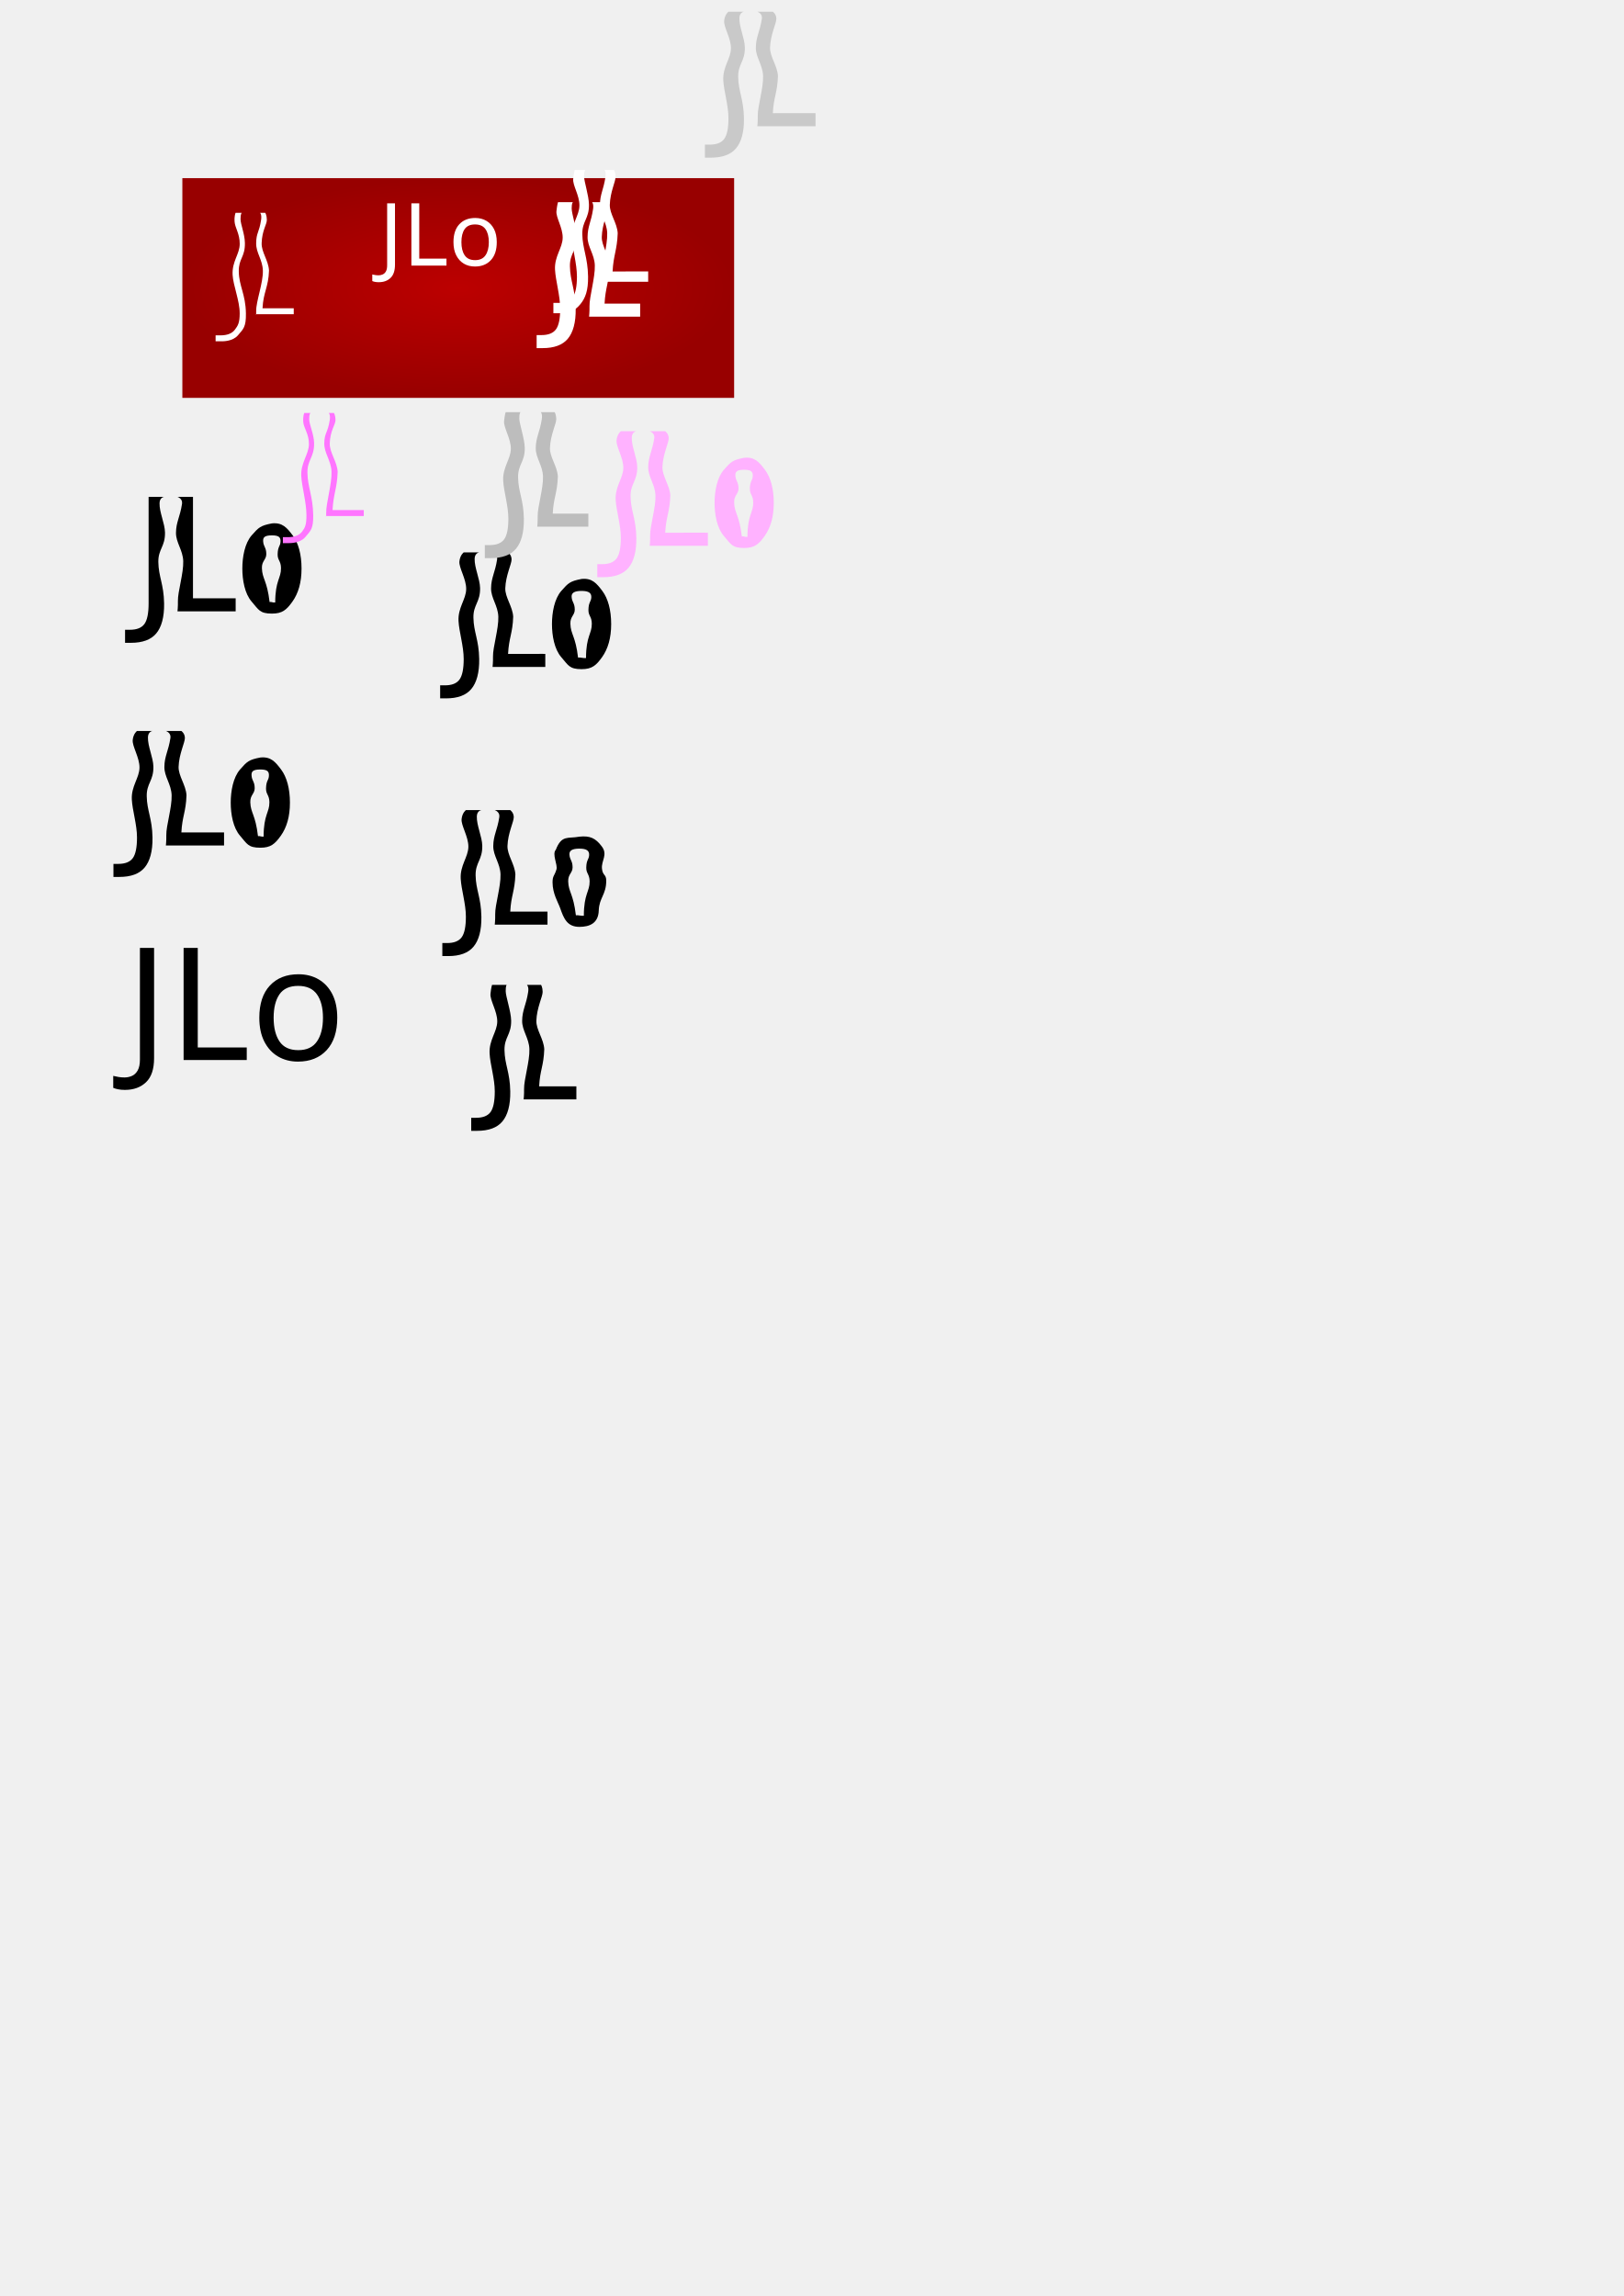
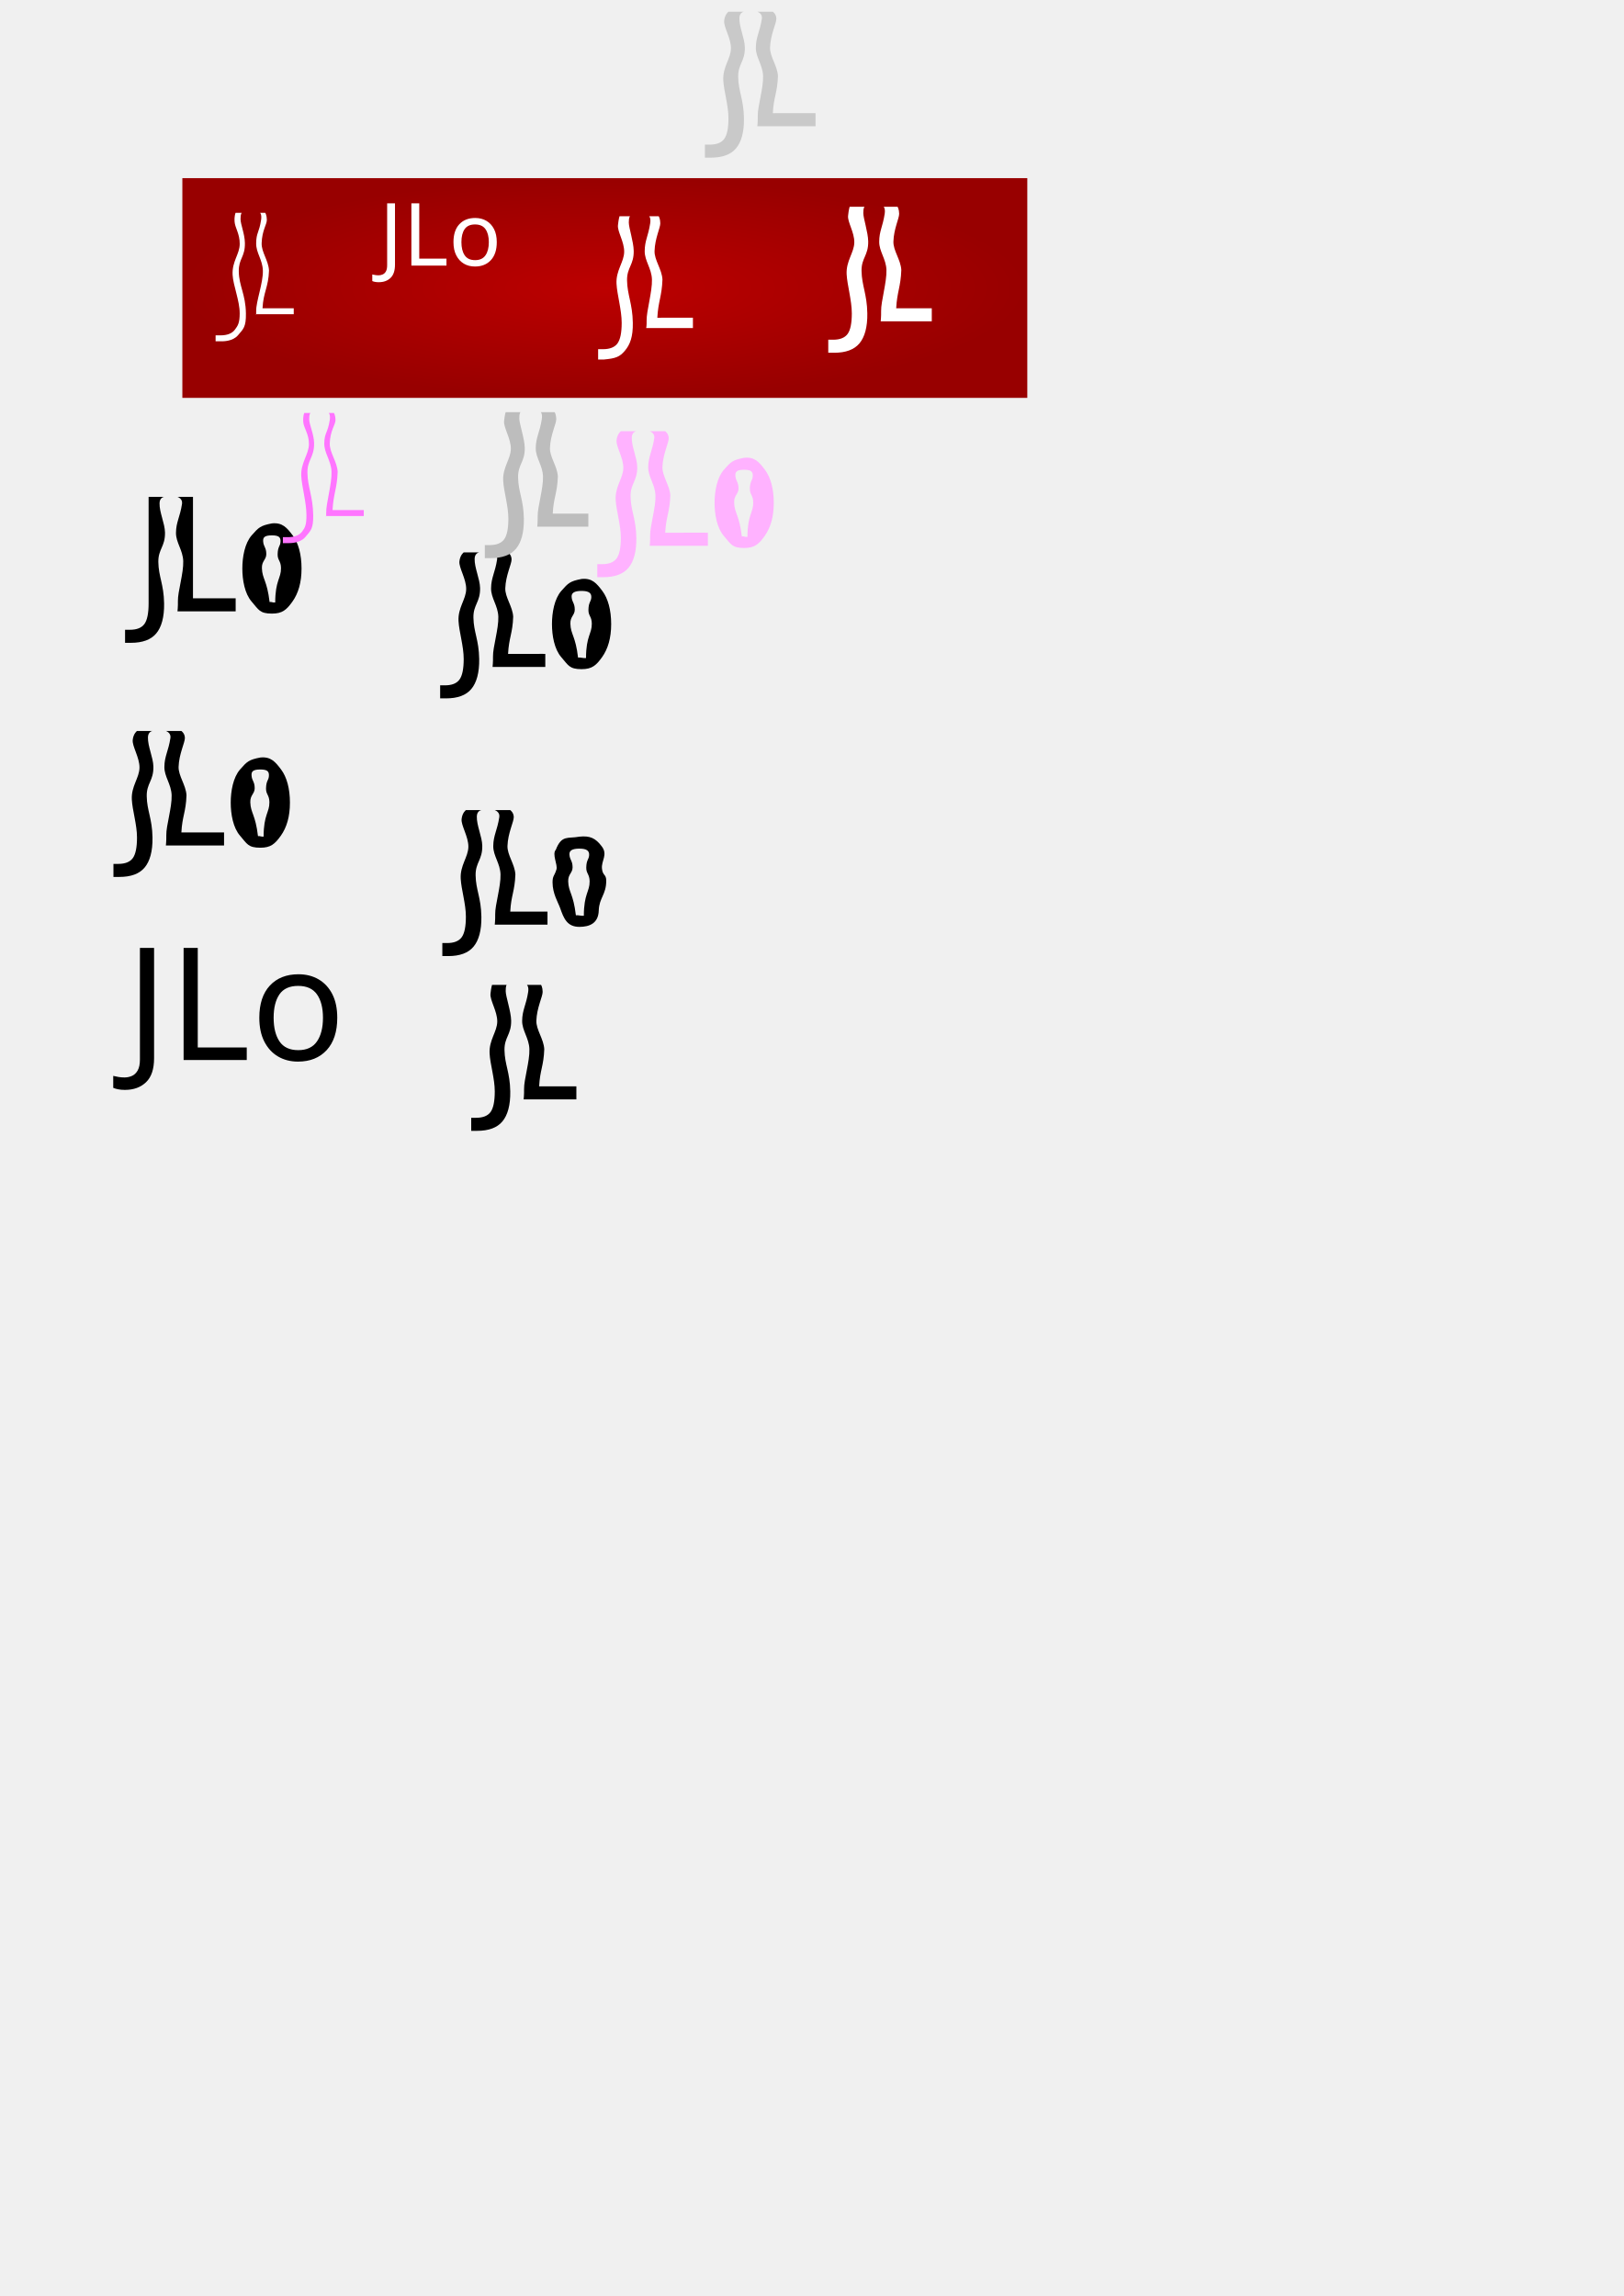
<svg xmlns="http://www.w3.org/2000/svg" xmlns:xlink="http://www.w3.org/1999/xlink" width="744.094" height="1052.362" id="svg2" version="1.1">
  <defs id="defs4">
    <linearGradient id="linearGradient3899">
      <stop style="stop-color:#bc0000;stop-opacity:1;" offset="0" id="stop3901" />
      <stop style="stop-color:#980000;stop-opacity:1;" offset="1" id="stop3903" />
    </linearGradient>
-     <radialGradient xlink:href="#linearGradient3899" id="radialGradient3905" cx="210" cy="132.005" fx="210" fy="132.005" r="126.429" gradientTransform="matrix(1,0,0,0.3983051,0,79.42676)" gradientUnits="userSpaceOnUse" />
+     <radialGradient xlink:href="#linearGradient3899" id="radialGradient3905" cx="210" cy="132.005" fx="210" fy="132.005" r="126.429" gradientTransform="matrix(1.531329,0,0,0.3983051,-44.40391,79.42676)" gradientUnits="userSpaceOnUse" />
  </defs>
  <g id="layer1">
-     <rect id="rect3075" width="252.857" height="100.714" x="83.571" y="81.648" style="fill:url(#radialGradient3905);fill-opacity:1" />
+     <rect id="rect3075" width="387.207" height="100.714" x="83.571" y="81.648" style="fill:url(#radialGradient3905);fill-opacity:1" />
    <g style="font-size:40px;font-style:normal;font-weight:normal;line-height:125%;letter-spacing:0px;word-spacing:0px;fill:#000000;fill-opacity:1;stroke:none;font-family:Sans" id="text2989" transform="translate(2.321429,-0.3571429)">
      <path d="m 65.781,228.088 7.102,0 c 0,0 -2.021,0.216 -2.091,2.885 -0.109,4.211 2.424,9.238 2.5,13.45 0.118,6.504 -3.145,7.583 -3.053,13.549 0.103,6.696 2.506,10.162 2.644,18.947 0.099,6.327 -1.207,10.922 -3.621,13.781 -2.391,2.859 -6.246,4.289 -11.566,4.289 l -2.707,0 0,-5.977 2.215,0 c 3.141,0 5.355,-0.879 6.645,-2.637 1.289,-1.758 1.934,-4.91 1.934,-9.457 l 0,-48.832" style="font-size:72px" id="path2994" />
      <path d="m 79.015,228.088 7.102,0 0,46.512 19.559,0 0,5.977 -26.66,0 c 0,0 0.251,-2.192 0.194,-4.726 -0.098,-4.303 2.63,-12.725 2.442,-18.311 -0.171,-5.066 -3.362,-8.503 -3.324,-12.95 0.043,-4.994 1.85,-7.235 2.77,-13.302 0.367,-2.423 -2.082,-3.199 -2.082,-3.199" style="font-size:72px" id="path2996" />
      <path d="m 122.299,245.737 c -3.469,4e-5 -4.14,0.995 -4.024,2.734 0.169,2.541 1.419,2.714 1.441,5.822 0.018,2.62 -2.122,3.12 -2.012,6.489 0.163,4.988 2.343,5.488 3.523,15.508 0.988,-0.174 1.388,0.364 2.577,0.212 0.01,-10.15 2.7,-11.045 2.651,-15.753 -0.035,-3.384 -1.596,-3.54 -1.545,-6.329 0.065,-3.61 1.187,-3.646 1.315,-5.672 0.123,-1.949 -0.48,-3.011 -3.925,-3.011 m 0,-5.484 c 4.867,-0.505 6.927,2.081 9.506,5.484 2.58,3.404 4.059,8.719 4.059,15.188 -4e-5,6.445 -1.479,11.393 -4.185,15.188 -2.706,3.794 -4.639,5.484 -9.38,5.484 -5.648,0 -6.091,-1.817 -9.289,-5.484 -3.2,-3.669 -4.276,-9.928 -4.276,-15.188 0,-5.259 1.089,-11.531 4.276,-15.188 3.211,-3.656 4.019,-4.474 9.289,-5.484" style="font-size:72px" id="path2998" />
    </g>
    <g style="font-size:40px;font-style:normal;font-weight:normal;line-height:125%;letter-spacing:0px;word-spacing:0px;fill:#000000;fill-opacity:1;stroke:none;font-family:Sans" id="text2989-1" transform="translate(-2.997051,106.9495)">
      <path d="m 65.781,228.088 7.102,0 c 0,0 -2.021,0.216 -2.091,2.885 -0.109,4.211 2.424,9.238 2.5,13.45 0.118,6.504 -3.145,7.583 -3.053,13.549 0.103,6.696 2.506,10.162 2.644,18.947 0.099,6.327 -1.207,10.922 -3.621,13.781 -2.391,2.859 -6.246,4.289 -11.566,4.289 l -2.707,0 0,-5.977 2.215,0 c 3.141,0 5.355,-0.879 6.645,-2.637 1.289,-1.758 1.934,-4.91 1.934,-9.457 0,-5.853 -2.117,-12.484 -2.372,-17.398 -0.319,-6.161 3.468,-9.929 3.512,-14.629 0.044,-4.7 -3.407,-9.773 -3.105,-12.694 0.302,-2.922 1.964,-4.11 1.964,-4.11" style="font-size:72px" id="path2994-2" />
      <path d="m 79.015,228.088 7.102,0 c 0,0 1.592,1.072 1.607,3.217 0.015,2.146 -2.709,7.346 -2.881,13.216 -0.123,4.177 3.366,8.315 3.621,13.056 -0.269,7.725 -1.966,9.539 -2.347,17.021 19.618,-0.018 19.559,0 19.559,0 l 0,5.977 -26.66,0 c 0,0 0.251,-2.192 0.194,-4.726 -0.098,-4.303 2.63,-12.725 2.442,-18.311 -0.171,-5.066 -3.362,-8.503 -3.324,-12.95 0.043,-4.994 1.85,-7.235 2.77,-13.302 0.367,-2.423 -2.082,-3.199 -2.082,-3.199" style="font-size:72px" id="path2996-5" />
      <path d="m 122.299,245.737 c -3.469,4e-5 -4.14,0.995 -4.024,2.734 0.169,2.541 1.419,2.714 1.441,5.822 0.018,2.62 -2.122,3.12 -2.012,6.489 0.163,4.988 2.343,5.488 3.523,15.508 0.988,-0.174 1.388,0.364 2.577,0.212 0.01,-10.15 2.7,-11.045 2.651,-15.753 -0.035,-3.384 -1.596,-3.54 -1.545,-6.329 0.065,-3.61 1.187,-3.646 1.315,-5.672 0.123,-1.949 -0.48,-3.011 -3.925,-3.011 m 0,-5.484 c 4.867,-0.505 6.927,2.081 9.506,5.484 2.58,3.404 4.059,8.719 4.059,15.188 -4e-5,6.445 -1.479,11.393 -4.185,15.188 -2.706,3.794 -4.639,5.484 -9.38,5.484 -5.648,0 -6.091,-1.817 -9.289,-5.484 -3.2,-3.669 -4.276,-9.928 -4.276,-15.188 0,-5.259 1.089,-11.531 4.276,-15.188 3.211,-3.656 4.019,-4.474 9.289,-5.484" style="font-size:72px" id="path2998-3" />
    </g>
    <g style="font-size:40px;font-style:normal;font-weight:normal;line-height:125%;letter-spacing:0px;word-spacing:0px;fill:#c9c9c9;fill-opacity:1;stroke:none;font-family:Sans" id="text2989-1-1" transform="translate(268.0499,-222.7236)">
      <path d="m 65.781,228.088 7.102,0 c 0,0 -2.021,0.216 -2.091,2.885 -0.109,4.211 2.424,9.238 2.5,13.45 0.118,6.504 -3.145,7.583 -3.053,13.549 0.103,6.696 2.506,10.162 2.644,18.947 0.099,6.327 -1.207,10.922 -3.621,13.781 -2.391,2.859 -6.246,4.289 -11.566,4.289 l -2.707,0 0,-5.977 2.215,0 c 3.141,0 5.355,-0.879 6.645,-2.637 1.289,-1.758 1.934,-4.91 1.934,-9.457 0,-5.853 -2.117,-12.484 -2.372,-17.398 -0.319,-6.161 3.468,-9.929 3.512,-14.629 0.044,-4.7 -3.407,-9.773 -3.105,-12.694 0.302,-2.922 1.964,-4.11 1.964,-4.11" style="font-size:72px;fill:#c9c9c9;fill-opacity:1" id="path2994-2-9" />
      <path d="m 79.015,228.088 7.102,0 c 0,0 1.592,1.072 1.607,3.217 0.015,2.146 -2.709,7.346 -2.881,13.216 -0.123,4.177 3.366,8.315 3.621,13.056 -0.269,7.725 -1.966,9.539 -2.347,17.021 19.618,-0.018 19.559,0 19.559,0 l 0,5.977 -26.66,0 c 0,0 0.251,-2.192 0.194,-4.726 -0.098,-4.303 2.63,-12.725 2.442,-18.311 -0.171,-5.066 -3.362,-8.503 -3.324,-12.95 0.043,-4.994 1.85,-7.235 2.77,-13.302 0.367,-2.423 -2.082,-3.199 -2.082,-3.199" style="font-size:72px;fill:#c9c9c9;fill-opacity:1" id="path2996-5-1" />
    </g>
    <g style="font-size:40px;font-style:normal;font-weight:normal;line-height:125%;letter-spacing:0px;word-spacing:0px;fill:#000000;fill-opacity:1;stroke:none;font-family:Sans" id="text2989-1-9" transform="translate(146.7168,25.10853)">
      <path d="m 65.781,228.088 7.102,0 c 0,0 -2.021,0.216 -2.091,2.885 -0.109,4.211 2.424,9.238 2.5,13.45 0.118,6.504 -3.145,7.583 -3.053,13.549 0.103,6.696 2.506,10.162 2.644,18.947 0.099,6.327 -1.207,10.922 -3.621,13.781 -2.391,2.859 -6.246,4.289 -11.566,4.289 l -2.707,0 0,-5.977 2.215,0 c 3.141,0 5.355,-0.879 6.645,-2.637 1.289,-1.758 1.934,-4.91 1.934,-9.457 0,-5.853 -2.117,-12.484 -2.372,-17.398 -0.319,-6.161 3.468,-9.929 3.512,-14.629 0.044,-4.7 -3.407,-9.773 -3.105,-12.694 0.302,-2.922 1.964,-4.11 1.964,-4.11" style="font-size:72px" id="path2994-2-92" />
      <path d="m 79.015,228.088 7.102,0 c 0,0 1.592,1.072 1.607,3.217 0.015,2.146 -2.709,7.346 -2.881,13.216 -0.123,4.177 3.366,8.315 3.621,13.056 -0.269,7.725 -1.966,9.539 -2.347,17.021 19.618,-0.018 17.059,0 17.059,0 l 0,5.977 -24.16,0 c 0,0 0.251,-2.192 0.194,-4.726 -0.098,-4.303 2.63,-12.725 2.442,-18.311 -0.171,-5.066 -3.362,-8.503 -3.324,-12.95 0.043,-4.994 1.85,-7.235 2.77,-13.302 0.367,-2.423 -2.082,-3.199 -2.082,-3.199" style="font-size:72px" id="path2996-5-9" />
      <path d="m 119.799,245.737 c -3.469,4e-5 -4.675,0.995 -4.559,2.734 0.169,2.541 1.419,2.714 1.441,5.822 0.018,2.62 -2.122,3.12 -2.012,6.489 0.163,4.988 2.343,5.488 3.523,15.508 0.988,-0.174 2.459,0.364 3.648,0.212 0.01,-10.15 2.7,-11.045 2.651,-15.753 -0.035,-3.384 -1.596,-3.54 -1.545,-6.329 0.065,-3.61 1.187,-3.646 1.315,-5.672 0.123,-1.949 -1.016,-3.011 -4.461,-3.011 m 0,-5.484 c 4.867,-0.505 6.927,2.081 9.506,5.484 2.58,3.404 4.059,8.719 4.059,15.188 -4e-5,6.445 -1.479,11.393 -4.185,15.188 -2.706,3.794 -4.639,5.484 -9.38,5.484 -5.648,0 -6.091,-1.817 -9.289,-5.484 -3.2,-3.669 -4.276,-9.928 -4.276,-15.188 0,-5.259 1.089,-11.531 4.276,-15.188 3.211,-3.656 4.019,-4.474 9.289,-5.484" style="font-size:72px" id="path2998-3-6" />
    </g>
    <g style="font-size:40px;font-style:normal;font-weight:normal;line-height:125%;letter-spacing:0px;word-spacing:0px;fill:#000000;fill-opacity:1;stroke:none;font-family:Sans" id="text2989-1-9-8" transform="translate(147.7196,143.2258)">
      <path d="m 65.781,228.088 7.102,0 c 0,0 -2.021,0.216 -2.091,2.885 -0.109,4.211 2.424,9.238 2.5,13.45 0.118,6.504 -3.145,7.583 -3.053,13.549 0.103,6.696 2.506,10.162 2.644,18.947 0.099,6.327 -1.207,10.922 -3.621,13.781 -2.391,2.859 -6.246,4.289 -11.566,4.289 l -2.707,0 0,-5.977 2.215,0 c 3.141,0 5.355,-0.879 6.645,-2.637 1.289,-1.758 1.934,-4.91 1.934,-9.457 0,-5.853 -2.117,-12.484 -2.372,-17.398 -0.319,-6.161 3.468,-9.929 3.512,-14.629 0.044,-4.7 -3.407,-9.773 -3.105,-12.694 0.302,-2.922 1.964,-4.11 1.964,-4.11" style="font-size:72px" id="path2994-2-92-2" />
      <path d="m 79.015,228.088 7.102,0 c 0,0 1.592,1.072 1.607,3.217 0.015,2.146 -2.709,7.346 -2.881,13.216 -0.123,4.177 3.366,8.315 3.621,13.056 -0.269,7.725 -1.966,9.539 -2.347,17.021 19.618,-0.018 17.059,0 17.059,0 l 0,5.977 -24.16,0 c 0,0 0.251,-2.192 0.194,-4.726 -0.098,-4.303 2.63,-12.725 2.442,-18.311 -0.171,-5.066 -3.362,-8.503 -3.324,-12.95 0.043,-4.994 1.85,-7.235 2.77,-13.302 0.367,-2.423 -2.082,-3.199 -2.082,-3.199" style="font-size:72px" id="path2996-5-9-2" />
      <path d="m 117.799,245.737 c -3.469,4e-5 -4.675,0.995 -4.559,2.734 0.169,2.541 1.419,2.714 1.441,5.822 0.018,2.62 -2.122,3.12 -2.012,6.489 0.163,4.988 2.343,5.488 3.523,15.508 0.988,-0.174 2.459,0.364 3.648,0.212 0.01,-10.15 2.7,-11.045 2.651,-15.753 -0.035,-3.384 -1.596,-3.54 -1.545,-6.329 0.065,-3.61 1.187,-3.646 1.315,-5.672 0.123,-1.949 -1.016,-3.011 -4.461,-3.011 m 0,-5.484 c 4.867,-0.505 7.388,0.658 10.264,4.474 2.876,3.816 -0.271,6.458 0.078,10.157 0.315,3.338 1.96,2.481 1.96,5.536 -4e-5,6.445 -3.247,7.858 -3.427,13.672 -0.18,5.815 -4.134,7.505 -8.875,7.505 -5.648,0 -7.182,-3.92 -8.784,-8.515 -0.927,-2.659 -3.519,-6.645 -3.519,-11.905 0,-3.029 0.866,-2.859 1.782,-5.867 0.674,-2.214 -2.14,-7.012 -0.283,-9.068 2.706,-6.939 5.535,-4.979 10.804,-5.989" style="font-size:72px" id="path2998-3-6-0" />
    </g>
    <g style="font-size:40px;font-style:normal;font-weight:normal;line-height:125%;letter-spacing:0px;word-spacing:0px;fill:#ffb2ff;fill-opacity:1;stroke:none;font-family:Sans" id="text2989-1-1-8" transform="translate(218.7314,-30.43121)">
      <path d="m 65.781,228.088 7.102,0 c 0,0 -2.021,0.216 -2.091,2.885 -0.109,4.211 2.424,9.238 2.5,13.45 0.118,6.504 -3.145,7.583 -3.053,13.549 0.103,6.696 2.506,10.162 2.644,18.947 0.099,6.327 -1.207,10.922 -3.621,13.781 -2.391,2.859 -6.246,4.289 -11.566,4.289 l -2.707,0 0,-5.977 2.215,0 c 3.141,0 5.355,-0.879 6.645,-2.637 1.289,-1.758 1.934,-4.91 1.934,-9.457 0,-5.853 -2.117,-12.484 -2.372,-17.398 -0.319,-6.161 3.468,-9.929 3.512,-14.629 0.044,-4.7 -3.407,-9.773 -3.105,-12.694 0.302,-2.922 1.964,-4.11 1.964,-4.11" style="font-size:72px;fill:#ffb2ff;fill-opacity:1" id="path2994-2-9-8" />
      <path d="m 79.015,228.088 7.102,0 c 0,0 1.592,1.072 1.607,3.217 0.015,2.146 -2.709,7.346 -2.881,13.216 -0.123,4.177 3.366,8.315 3.621,13.056 -0.269,7.725 -1.966,9.539 -2.347,17.021 19.618,-0.018 19.559,0 19.559,0 l 0,5.977 -26.66,0 c 0,0 0.251,-2.192 0.194,-4.726 -0.098,-4.303 2.63,-12.725 2.442,-18.311 -0.171,-5.066 -3.362,-8.503 -3.324,-12.95 0.043,-4.994 1.85,-7.235 2.77,-13.302 0.367,-2.423 -2.082,-3.199 -2.082,-3.199" style="font-size:72px;fill:#ffb2ff;fill-opacity:1" id="path2996-5-1-1" />
      <path d="m 122.299,245.737 c -3.469,4e-5 -4.14,0.995 -4.024,2.734 0.169,2.541 1.419,2.714 1.441,5.822 0.018,2.62 -2.122,3.12 -2.012,6.489 0.163,4.988 2.343,5.488 3.523,15.508 0.988,-0.174 1.388,0.364 2.577,0.212 0.01,-10.15 2.7,-11.045 2.651,-15.753 -0.035,-3.384 -1.596,-3.54 -1.545,-6.329 0.065,-3.61 1.187,-3.646 1.315,-5.672 0.123,-1.949 -0.48,-3.011 -3.925,-3.011 m 0,-5.484 c 4.867,-0.505 6.927,2.081 9.506,5.484 2.58,3.404 4.059,8.719 4.059,15.188 -4e-5,6.445 -1.479,11.393 -4.185,15.188 -2.706,3.794 -4.639,5.484 -9.38,5.484 -5.648,0 -6.091,-1.817 -9.289,-5.484 -3.2,-3.669 -4.276,-9.928 -4.276,-15.188 0,-5.259 1.089,-11.531 4.276,-15.188 3.211,-3.656 4.019,-4.474 9.289,-5.484" style="font-size:72px;fill:#ffb2ff;fill-opacity:1" id="path2998-3-0-6" />
    </g>
    <text xml:space="preserve" style="font-size:40px;font-style:normal;font-weight:normal;line-height:125%;letter-spacing:0px;word-spacing:0px;fill:#000000;fill-opacity:1;stroke:none;font-family:Sans" x="173.731" y="121.752" id="text3934">
      <tspan id="tspan3936" x="173.731" y="121.752" style="font-style:normal;font-variant:normal;font-weight:300;font-stretch:normal;fill:#ffffff;fill-opacity:1;font-family:Raleway;-inkscape-font-specification:Raleway Light">JLo</tspan>
    </text>
    <text xml:space="preserve" style="font-size:40px;font-style:normal;font-weight:normal;line-height:125%;letter-spacing:0px;word-spacing:0px;fill:#000000;fill-opacity:1;stroke:none;font-family:Sans" x="57.5" y="485.862" id="text3973">
      <tspan id="tspan3975" x="57.5" y="485.862" style="font-size:72px;font-style:normal;font-variant:normal;font-weight:normal;font-stretch:normal;font-family:Amerika Sans;-inkscape-font-specification:Amerika Sans">JLo</tspan>
    </text>
    <g style="font-size:40px;font-style:normal;font-weight:normal;line-height:125%;letter-spacing:0px;word-spacing:0px;fill:#000000;fill-opacity:1;stroke:none;font-family:Sans" id="text2989-1-9-8-2" transform="translate(160.9554,223.3228)">
      <path d="m 71.257,228.088 c 0,0 -0.483,0.216 -0.466,2.885 0.016,2.461 2.424,9.238 2.5,13.45 0.118,6.504 -3.145,7.583 -3.053,13.549 0.103,6.696 2.506,10.162 2.644,18.947 0.099,6.327 -1.207,10.922 -3.621,13.781 -2.391,2.859 -6.246,4.289 -11.566,4.289 l -2.707,0 0,-5.977 2.215,0 c 3.141,0 5.355,-0.879 6.645,-2.637 1.289,-1.758 1.934,-4.91 1.934,-9.457 0,-5.853 -2.117,-12.484 -2.372,-17.398 -0.319,-6.161 3.468,-9.929 3.512,-14.629 0.044,-4.7 -3.407,-9.773 -3.105,-12.694 0.302,-2.922 0.714,-4.11 0.714,-4.11" style="font-size:72px" id="path2994-2-92-2-6" />
      <path d="m 79.015,228.088 7.977,0 c 0,0 0.717,1.072 0.732,3.217 0.015,2.146 -2.709,7.346 -2.881,13.216 -0.123,4.177 3.366,8.315 3.621,13.056 -0.269,7.725 -1.966,9.539 -2.347,17.021 19.618,-0.018 17.059,0 17.059,0 l 0,5.977 -24.16,0 c 0,0 0.251,-2.192 0.194,-4.726 -0.098,-4.303 2.63,-12.725 2.442,-18.311 -0.171,-5.066 -3.362,-8.503 -3.324,-12.95 0.043,-4.994 1.85,-7.235 2.77,-13.302 0.367,-2.423 -0.582,-3.199 -0.582,-3.199" style="font-size:72px" id="path2996-5-9-2-1" />
    </g>
-     <g style="font-size:40px;font-style:normal;font-weight:normal;line-height:125%;letter-spacing:0px;word-spacing:0px;fill:#ffffff;fill-opacity:1;stroke:none;font-family:Sans" id="text2989-1-9-8-2-9" transform="translate(196.6137,-150.1772)">
+     <g style="font-size:40px;font-style:normal;font-weight:normal;line-height:125%;letter-spacing:0px;word-spacing:0px;fill:#ffffff;fill-opacity:1;stroke:none;font-family:Sans" id="text2989-1-9-8-2-9" transform="translate(217.1198,-128.964)">
      <path d="m 71.632,228.088 c 0,0 -0.608,0.216 -0.591,2.885 0.016,2.461 2.174,8.738 2.25,12.95 0.118,6.504 -3.145,7.583 -3.053,13.549 0.103,6.696 2.506,10.662 2.644,19.447 0.099,6.327 -1.207,9.922 -3.621,12.781 -2.391,2.859 -4.269,3.55 -9.566,4.039 l -2.707,0 0,-4.727 2.215,0 c 3.141,0 5.355,-0.879 6.645,-2.637 1.289,-1.758 1.934,-4.91 1.934,-9.457 0,-5.853 -2.117,-12.984 -2.372,-17.898 -0.319,-6.161 3.468,-9.929 3.512,-14.629 0.044,-4.7 -3.157,-9.273 -2.855,-12.194 0.302,-2.922 0.714,-4.11 0.714,-4.11" style="font-size:72px;fill:#ffffff;fill-opacity:1" id="path2994-2-92-2-6-9" />
      <path d="m 78.765,228.088 5.977,0 c 0,0 0.717,1.072 0.732,3.217 0.015,2.146 -2.459,6.846 -2.631,12.716 -0.123,4.177 3.366,8.315 3.621,13.056 -0.269,7.725 -1.966,10.039 -2.347,17.521 19.618,-0.018 16.309,0 16.309,0 l 0,4.727 -21.41,0 c 0,0 0.251,-0.942 0.194,-3.476 -0.098,-4.303 2.63,-13.225 2.442,-18.811 -0.171,-5.066 -3.362,-8.503 -3.324,-12.95 0.043,-4.994 1.6,-6.735 2.52,-12.802 0.367,-2.423 -0.457,-3.199 -0.457,-3.199" style="font-size:72px;fill:#ffffff;fill-opacity:1" id="path2996-5-9-2-1-9" />
    </g>
    <g style="font-size:40px;font-style:normal;font-weight:normal;line-height:125%;letter-spacing:0px;word-spacing:0px;fill:#bdbdbd;fill-opacity:1;stroke:none;font-family:Sans" id="text2989-1-9-8-2-9-5" transform="translate(167.1882,-39.17719)">
      <path d="m 71.382,228.088 c 0,0 -0.608,0.216 -0.591,2.885 0.016,2.461 2.424,9.238 2.5,13.45 0.118,6.504 -3.145,7.583 -3.053,13.549 0.103,6.696 2.506,10.162 2.644,18.947 0.099,6.327 -1.207,10.922 -3.621,13.781 -2.391,2.859 -6.246,4.289 -11.566,4.289 l -2.707,0 0,-5.977 2.215,0 c 3.141,0 5.355,-0.879 6.645,-2.637 1.289,-1.758 1.934,-4.91 1.934,-9.457 0,-5.853 -2.117,-12.484 -2.372,-17.398 -0.319,-6.161 3.468,-9.929 3.512,-14.629 0.044,-4.7 -3.407,-9.773 -3.105,-12.694 0.302,-2.922 0.714,-4.11 0.714,-4.11" style="font-size:72px;fill:#bdbdbd;fill-opacity:1" id="path2994-2-92-2-6-9-4" />
      <path d="m 79.015,228.088 7.977,0 c 0,0 0.717,1.072 0.732,3.217 0.015,2.146 -2.709,7.346 -2.881,13.216 -0.123,4.177 3.366,8.315 3.621,13.056 -0.269,7.725 -1.966,9.539 -2.347,17.021 19.618,-0.018 16.309,0 16.309,0 l 0,5.977 -23.41,0 c 0,0 0.251,-2.192 0.194,-4.726 -0.098,-4.303 2.63,-12.725 2.442,-18.311 -0.171,-5.066 -3.362,-8.503 -3.324,-12.95 0.043,-4.994 1.85,-7.235 2.77,-13.302 0.367,-2.423 -0.457,-3.199 -0.457,-3.199" style="font-size:72px;fill:#bdbdbd;fill-opacity:1" id="path2996-5-9-2-1-9-4" />
    </g>
-     <g style="font-size:40px;font-style:normal;font-weight:normal;line-height:125%;letter-spacing:0px;word-spacing:0px;fill:#ffffff;fill-opacity:1;stroke:none;font-family:Sans" id="text2989-1-9-8-2-9-9" transform="translate(190.9382,-135.4272)">
+     <g style="font-size:40px;font-style:normal;font-weight:normal;line-height:125%;letter-spacing:0px;word-spacing:0px;fill:#ffffff;fill-opacity:1;stroke:none;font-family:Sans" id="text2989-1-9-8-2-9-9" transform="translate(324.5814,-133.3059)">
      <path d="m 71.632,228.088 c 0,0 -0.608,0.216 -0.591,2.885 0.016,2.461 2.174,8.738 2.25,12.95 0.118,6.504 -3.145,7.583 -3.053,13.549 0.103,6.696 2.506,10.662 2.644,19.447 0.099,6.327 -1.207,10.922 -3.621,13.781 -2.391,2.859 -6.246,4.289 -11.566,4.289 l -2.707,0 0,-5.977 2.215,0 c 3.141,0 5.355,-0.879 6.645,-2.637 1.289,-1.758 1.934,-4.91 1.934,-9.457 0,-5.853 -2.117,-12.984 -2.372,-17.898 -0.319,-6.161 3.468,-9.929 3.512,-14.629 0.044,-4.7 -3.157,-9.273 -2.855,-12.194 0.302,-2.922 0.714,-4.11 0.714,-4.11" style="font-size:72px;fill:#ffffff;fill-opacity:1" id="path2994-2-92-2-6-9-8" />
      <path d="m 78.765,228.088 7.977,0 c 0,0 0.717,1.072 0.732,3.217 0.015,2.146 -2.459,6.846 -2.631,12.716 -0.123,4.177 3.366,8.315 3.621,13.056 -0.269,7.725 -1.966,10.039 -2.347,17.521 19.618,-0.018 16.309,0 16.309,0 l 0,5.977 -23.41,0 c 0,0 0.251,-2.192 0.194,-4.726 -0.098,-4.303 2.63,-13.225 2.442,-18.811 -0.171,-5.066 -3.362,-8.503 -3.324,-12.95 0.043,-4.994 1.6,-6.735 2.52,-12.802 0.367,-2.423 -0.457,-3.199 -0.457,-3.199" style="font-size:72px;fill:#ffffff;fill-opacity:1" id="path2996-5-9-2-1-9-9" />
    </g>
    <g style="font-size:40px;font-style:normal;font-weight:normal;line-height:125%;letter-spacing:0px;word-spacing:0px;fill:#ffffff;fill-opacity:1;stroke:none;font-family:Sans" id="text2989-1-9-8-2-9-0" transform="translate(39.18818,-133.3022)">
      <path d="m 71.632,230.838 c 0,0 -0.608,0.216 -0.591,2.885 0.016,2.461 1.924,6.738 2,10.95 0.118,6.504 -2.895,7.083 -2.803,13.049 0.103,6.696 3.131,10.412 3.269,19.197 0.099,6.327 -1.207,7.172 -3.621,10.031 -2.391,2.859 -6.912,2.789 -7.566,2.789 l -2.707,0 0,-2.727 2.215,0 c 3.141,0 5.355,-0.879 6.645,-2.637 1.289,-1.758 2.184,-2.91 2.184,-7.457 0,-5.853 -2.992,-12.734 -3.247,-17.648 -0.319,-6.161 3.218,-9.429 3.262,-14.129 0.044,-4.7 -2.157,-7.398 -2.355,-10.194 -0.198,-2.797 0.464,-4.11 0.464,-4.11" style="font-size:72px;fill:#ffffff;fill-opacity:1" id="path2994-2-92-2-6-9-3" />
      <path d="m 78.39,230.838 3.977,0 c 0,0 0.717,1.072 0.732,3.217 0.015,2.146 -2.209,4.846 -2.381,10.716 -0.123,4.177 3.116,7.815 3.371,12.556 -0.269,7.725 -2.591,9.789 -2.972,17.271 19.618,-0.018 14.309,0 14.309,0 l 0,2.727 -17.41,0 c 0,0 0.251,1.058 0.194,-1.476 -0.098,-4.303 3.255,-12.975 3.067,-18.561 -0.171,-5.066 -3.112,-8.003 -3.074,-12.45 0.043,-4.994 1.35,-4.735 2.27,-10.802 0.367,-2.423 -0.457,-3.199 -0.457,-3.199" style="font-size:72px;fill:#ffffff;fill-opacity:1" id="path2996-5-9-2-1-9-6" />
    </g>
    <g style="font-size:40px;font-style:normal;font-weight:normal;line-height:125%;letter-spacing:0px;word-spacing:0px;fill:#ff75ff;fill-opacity:1;stroke:none;font-family:Sans" id="text2989-1-9-8-2-9-0-7" transform="translate(70.65356,-40.80227)">
      <path d="m 71.632,230.088 c 0,0 -0.608,0.216 -0.591,2.885 0.016,2.461 2.174,6.738 2.25,10.95 0.118,6.504 -3.145,7.583 -3.053,13.549 0.103,6.696 2.506,10.662 2.644,19.447 0.099,6.327 -1.207,7.172 -3.621,10.031 -2.391,2.859 -6.912,2.789 -7.566,2.789 l -2.707,0 0,-2.727 2.215,0 c 3.141,0 5.355,-0.879 6.645,-2.637 1.289,-1.758 1.934,-2.91 1.934,-7.457 0,-5.853 -2.117,-12.984 -2.372,-17.898 -0.319,-6.161 3.468,-9.929 3.512,-14.629 0.044,-4.7 -2.407,-7.398 -2.605,-10.194 -0.198,-2.797 0.464,-4.11 0.464,-4.11" style="font-size:72px;fill:#ff75ff;fill-opacity:1" id="path2994-2-92-2-6-9-3-5" />
      <path d="m 78.39,230.088 3.977,0 c 0,0 0.717,1.072 0.732,3.217 0.015,2.146 -2.459,4.846 -2.631,10.716 -0.123,4.177 3.366,8.315 3.621,13.056 -0.269,7.725 -1.966,10.039 -2.347,17.521 19.618,-0.018 14.309,0 14.309,0 l 0,2.727 -17.41,0 c 0,0 0.251,1.058 0.194,-1.476 -0.098,-4.303 2.63,-13.225 2.442,-18.811 -0.171,-5.066 -3.362,-8.503 -3.324,-12.95 0.043,-4.994 1.6,-4.735 2.52,-10.802 0.367,-2.423 -0.457,-3.199 -0.457,-3.199" style="font-size:72px;fill:#ff75ff;fill-opacity:1" id="path2996-5-9-2-1-9-6-9" />
    </g>
  </g>
</svg>
